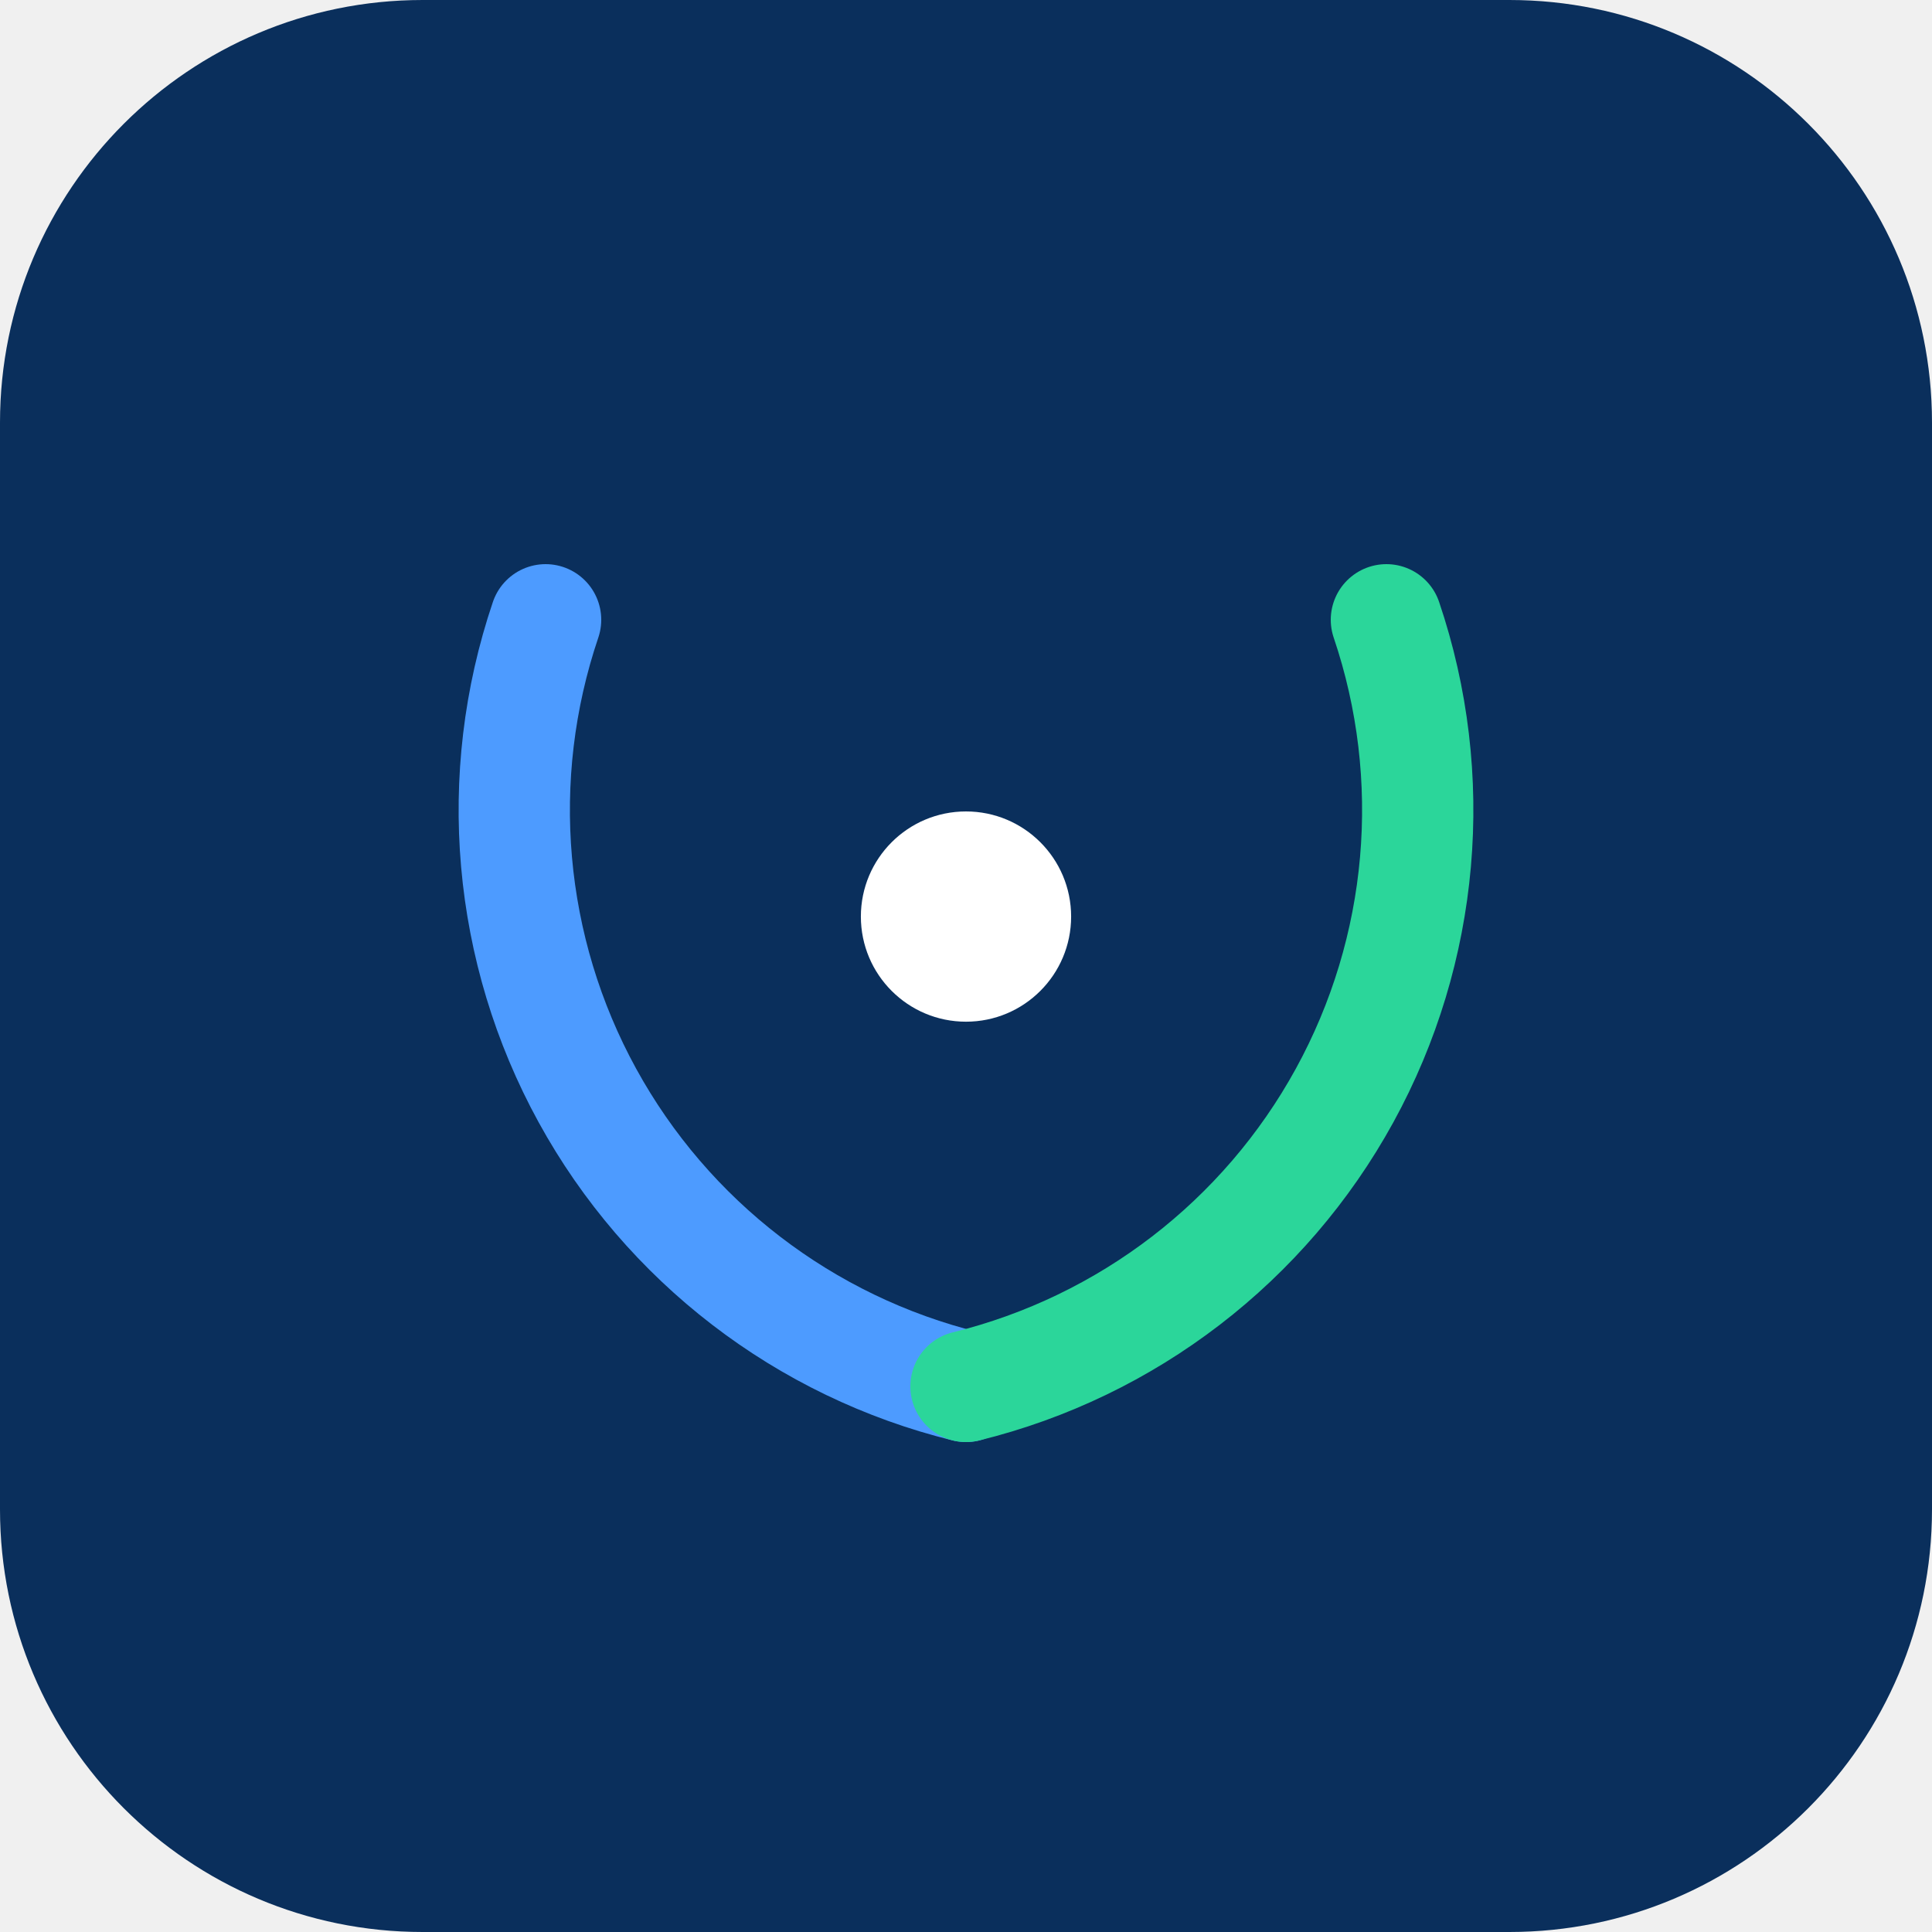
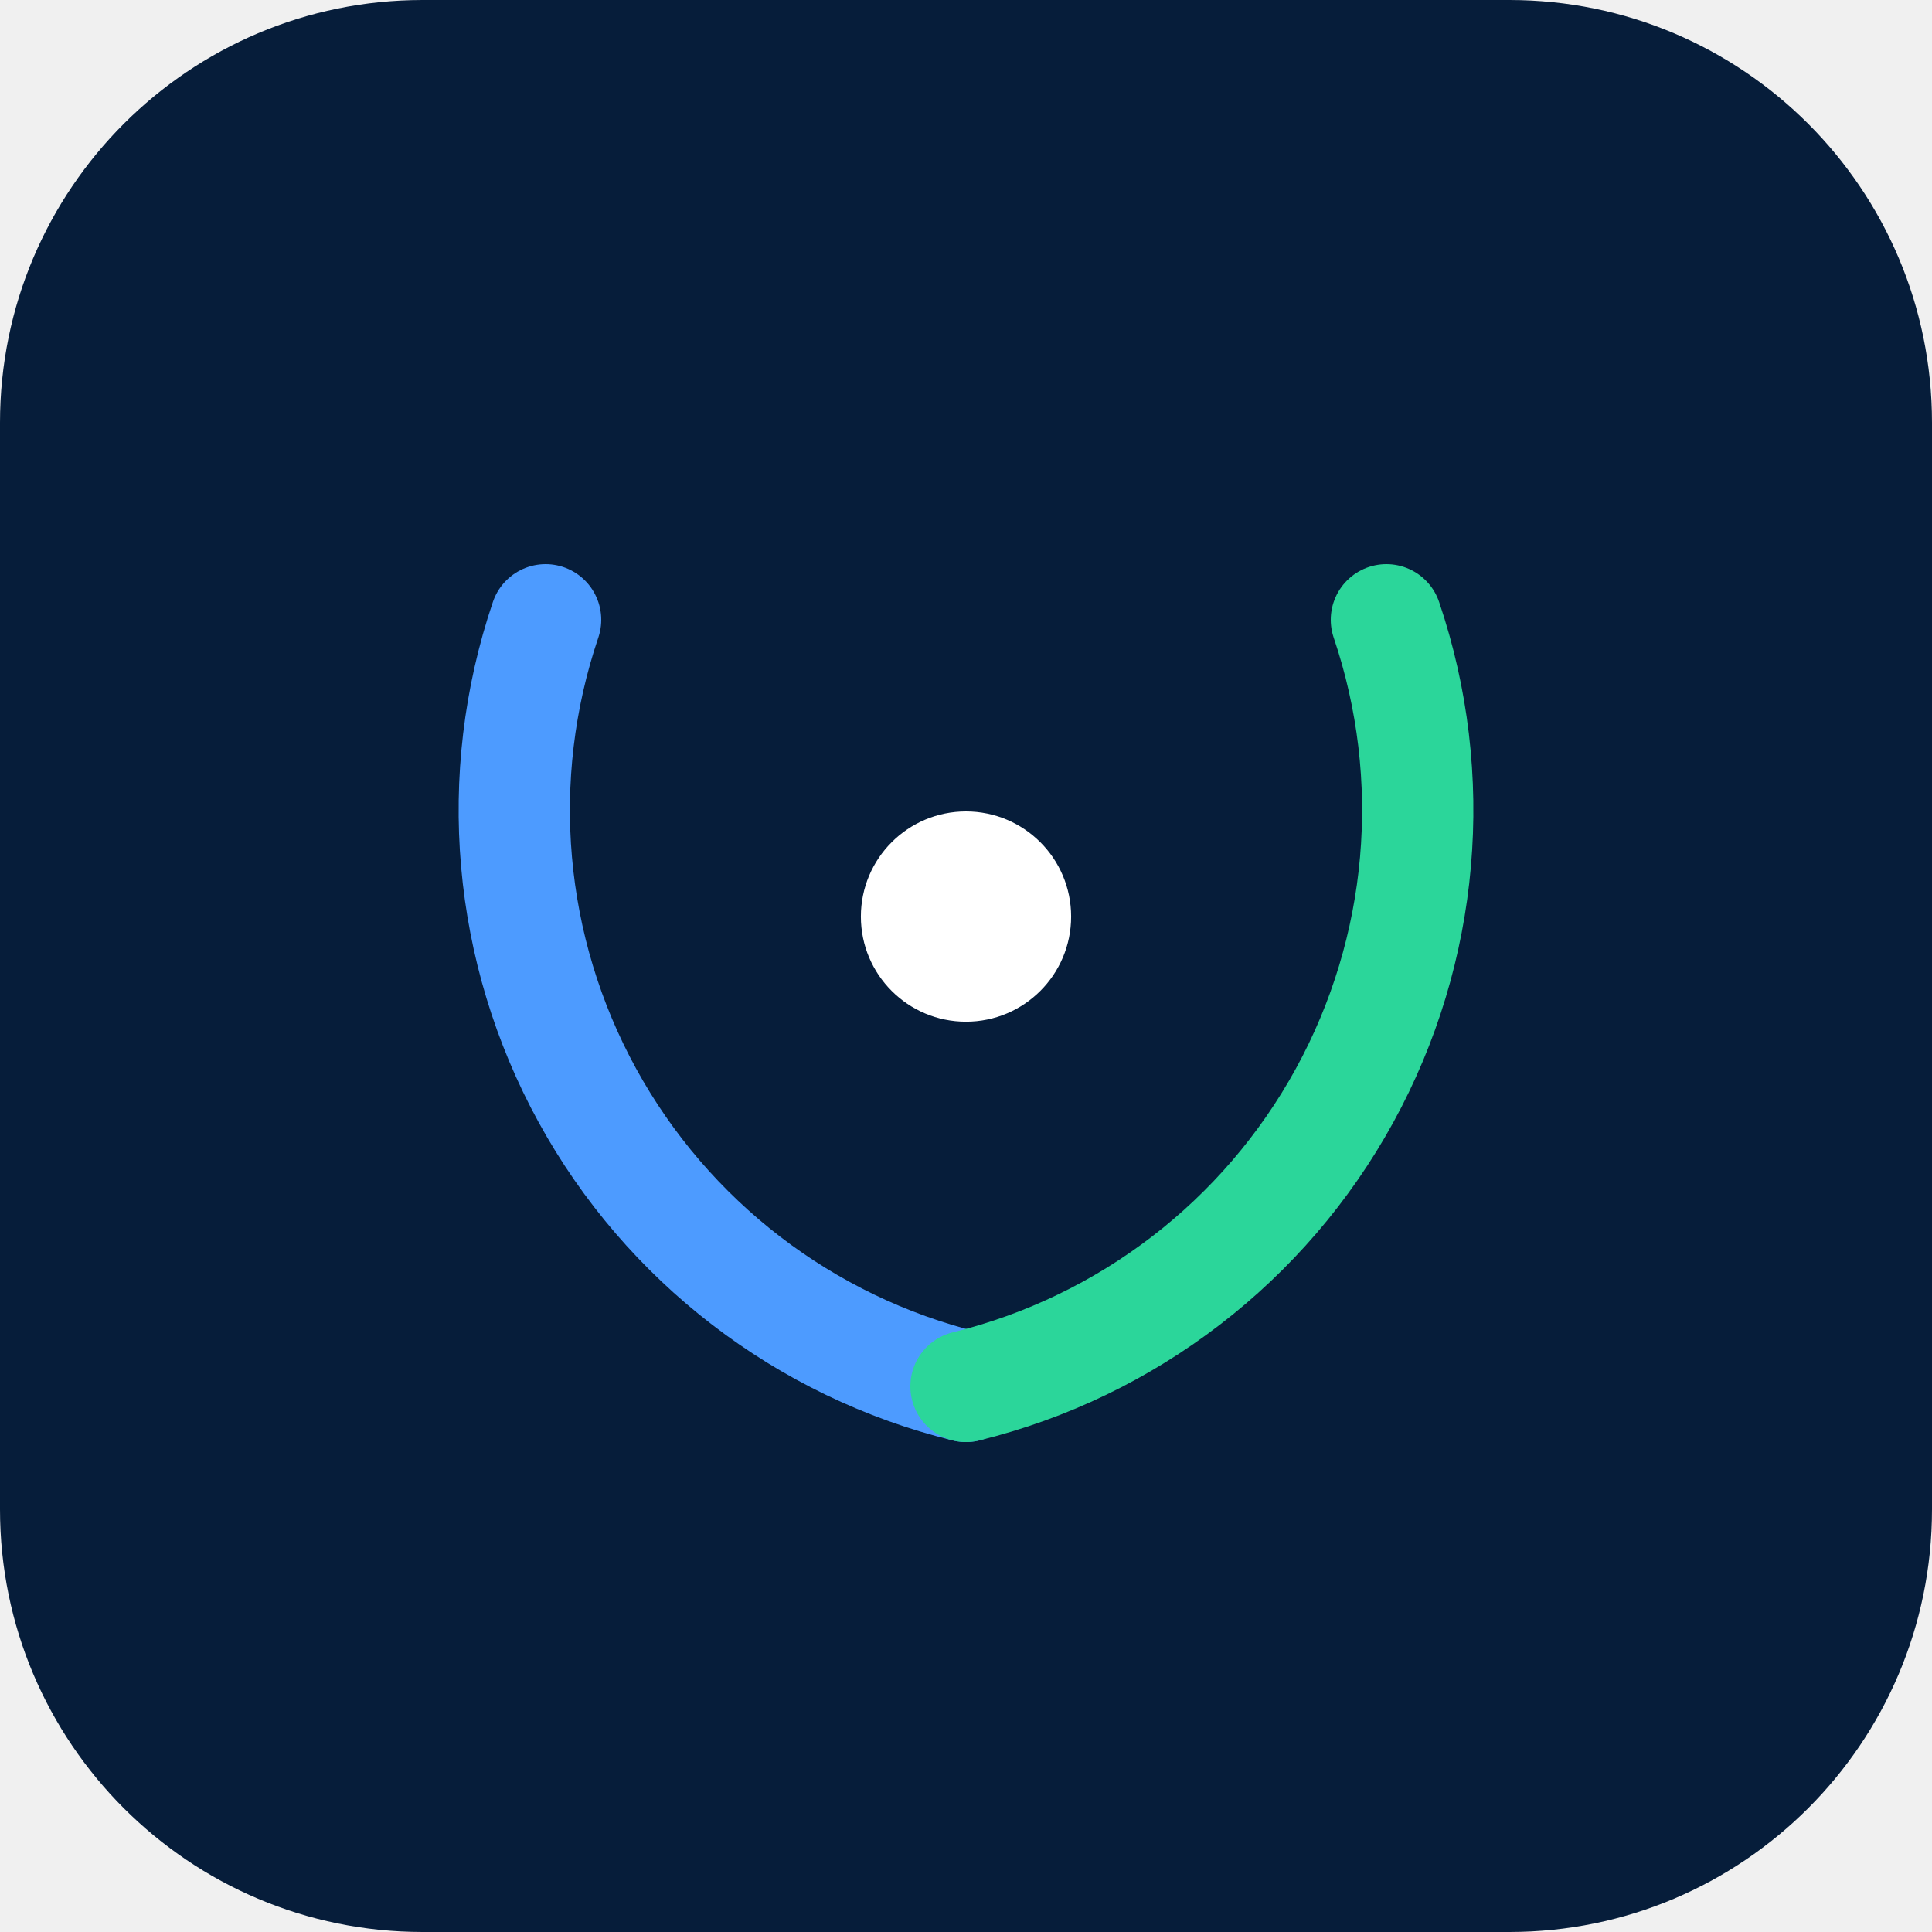
<svg xmlns="http://www.w3.org/2000/svg" viewBox="0 0 256 256" width="256" height="256">
-   <rect width="256" height="256" rx="56" fill="#0A2F5C" />
+   <rect width="256" height="256" rx="56" fill="#061D3A" />
  <g transform="translate(46.08 46.08) scale(0.8192)" fill="none" stroke-linecap="round" stroke-width="18">
    <path d="M100 168 A 96 96 0 0 1 32 44" stroke="#4D9BFF" />
    <path d="M100 168 A 96 96 0 0 0 168 44" stroke="#2BD69A" />
  </g>
  <circle cx="128.0" cy="121.45" r="13.93" fill="#FFFFFF" />
</svg>
